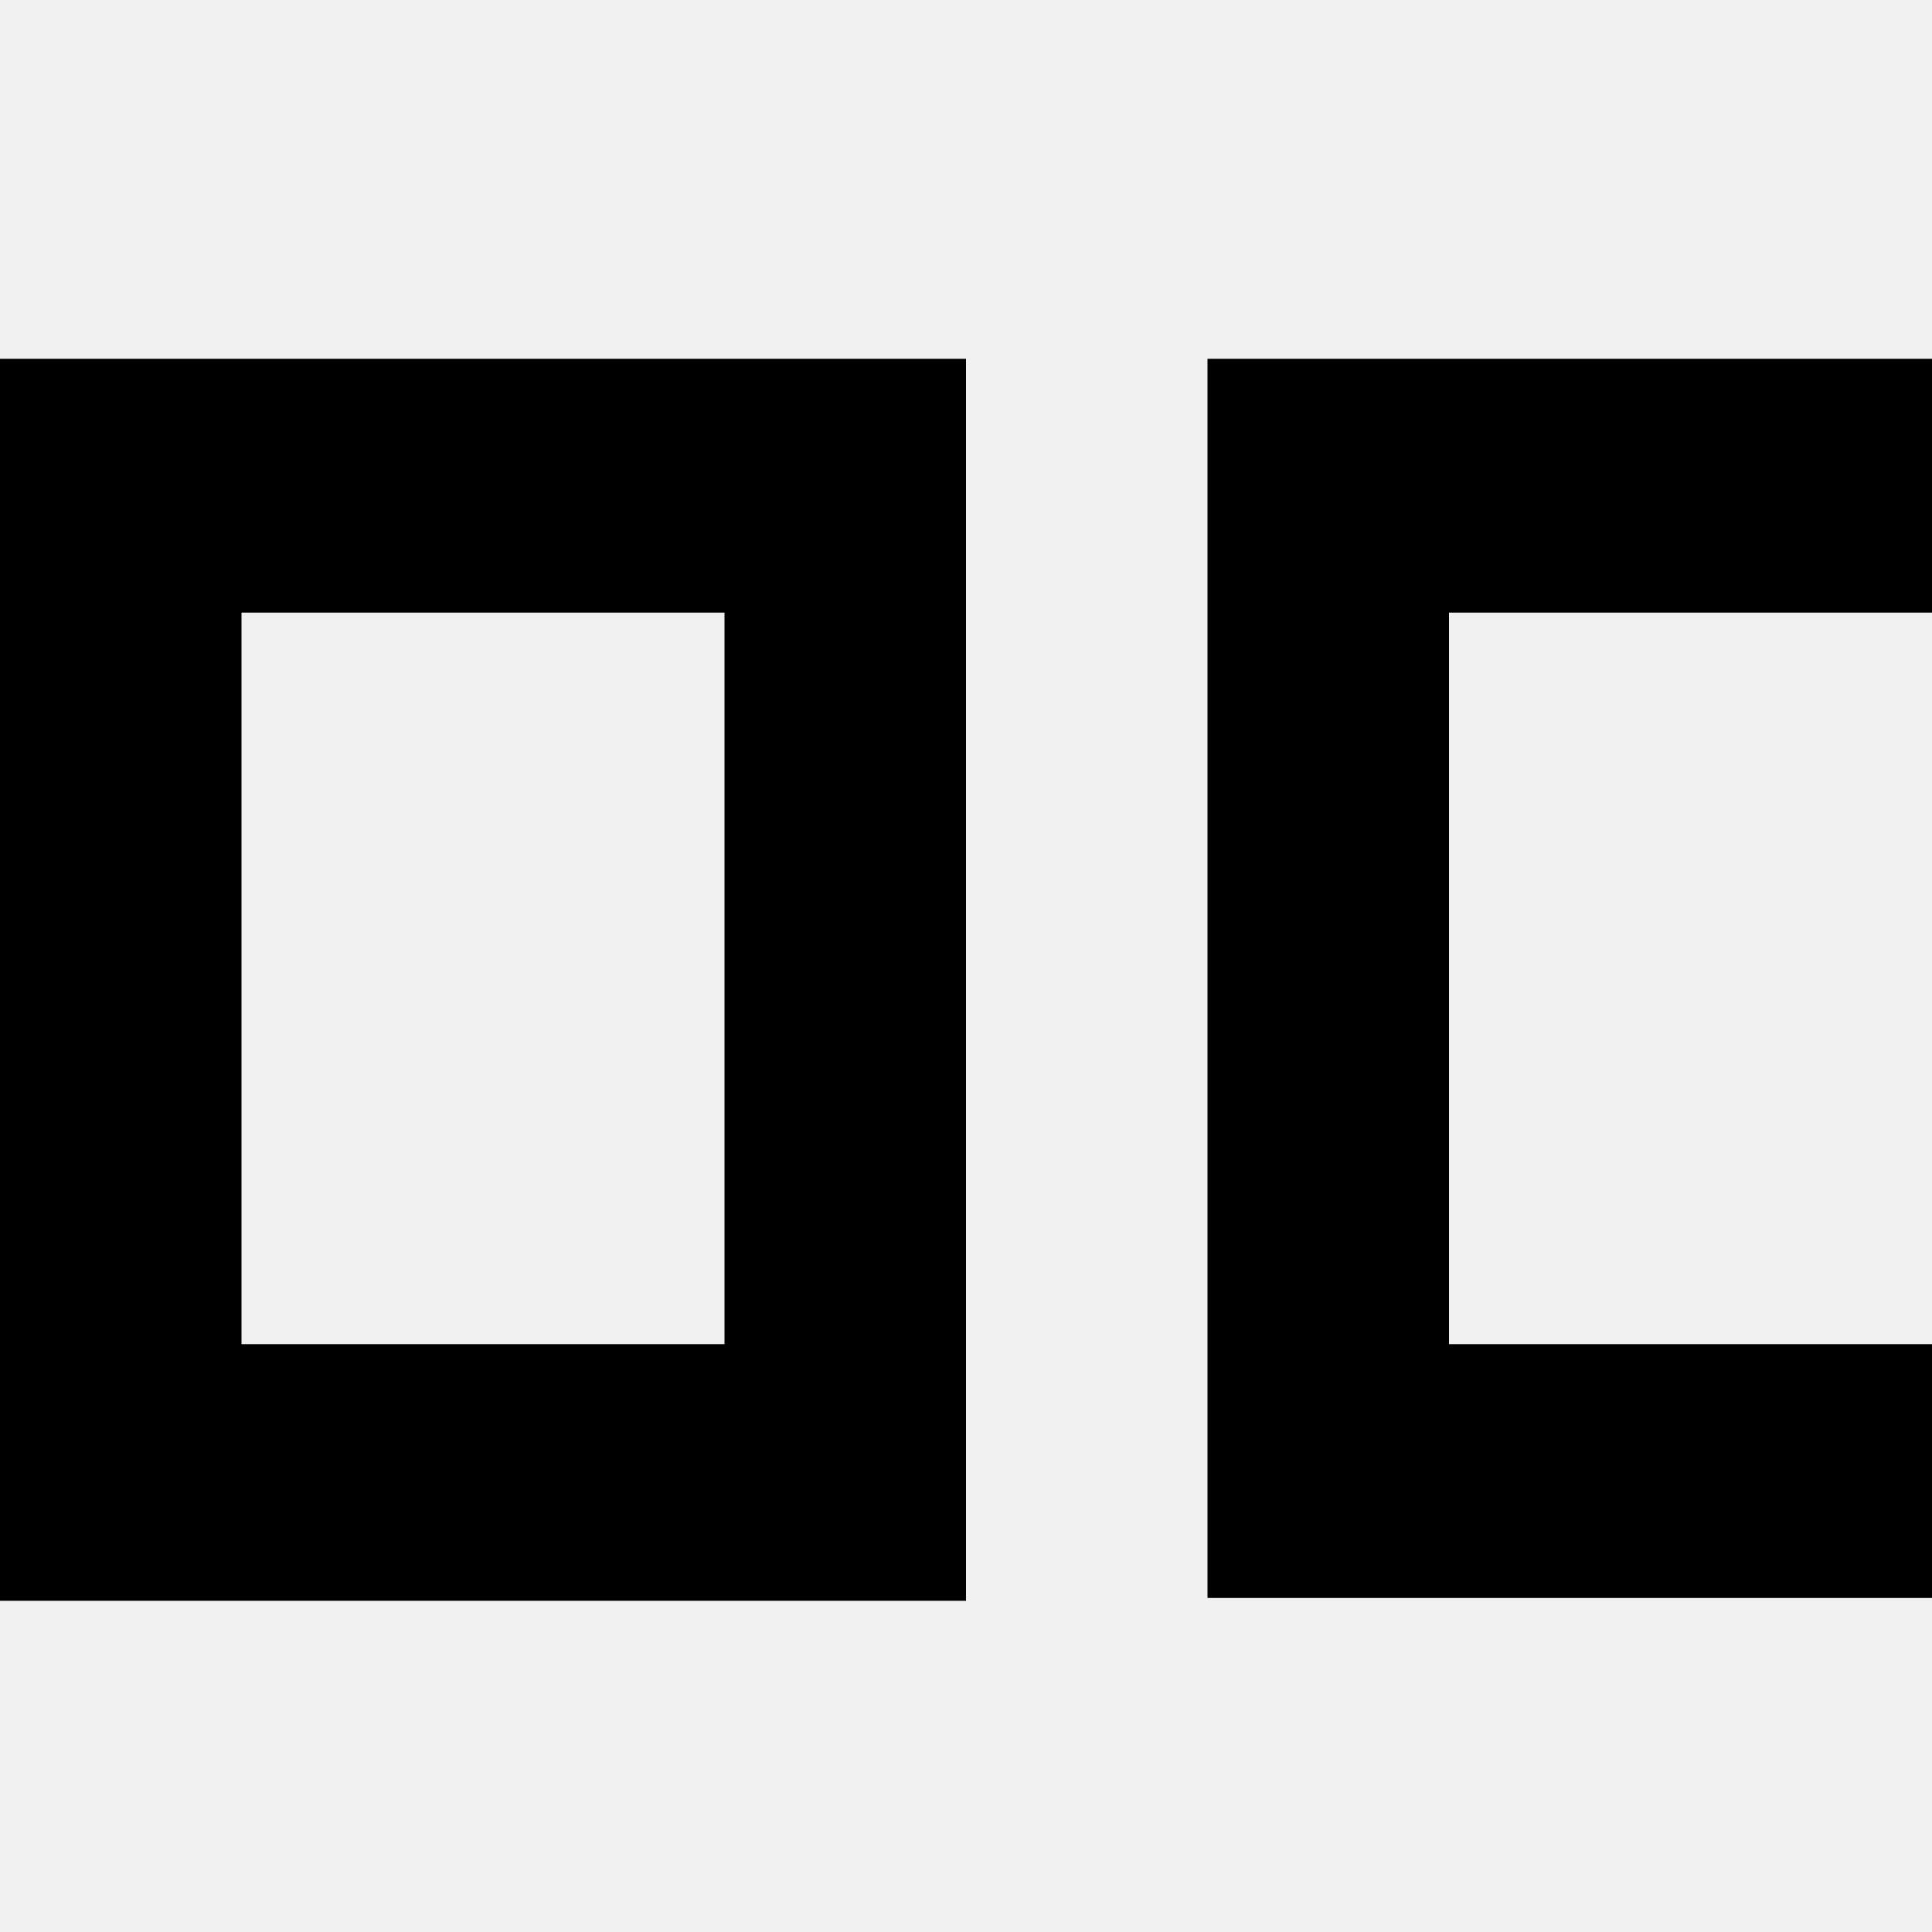
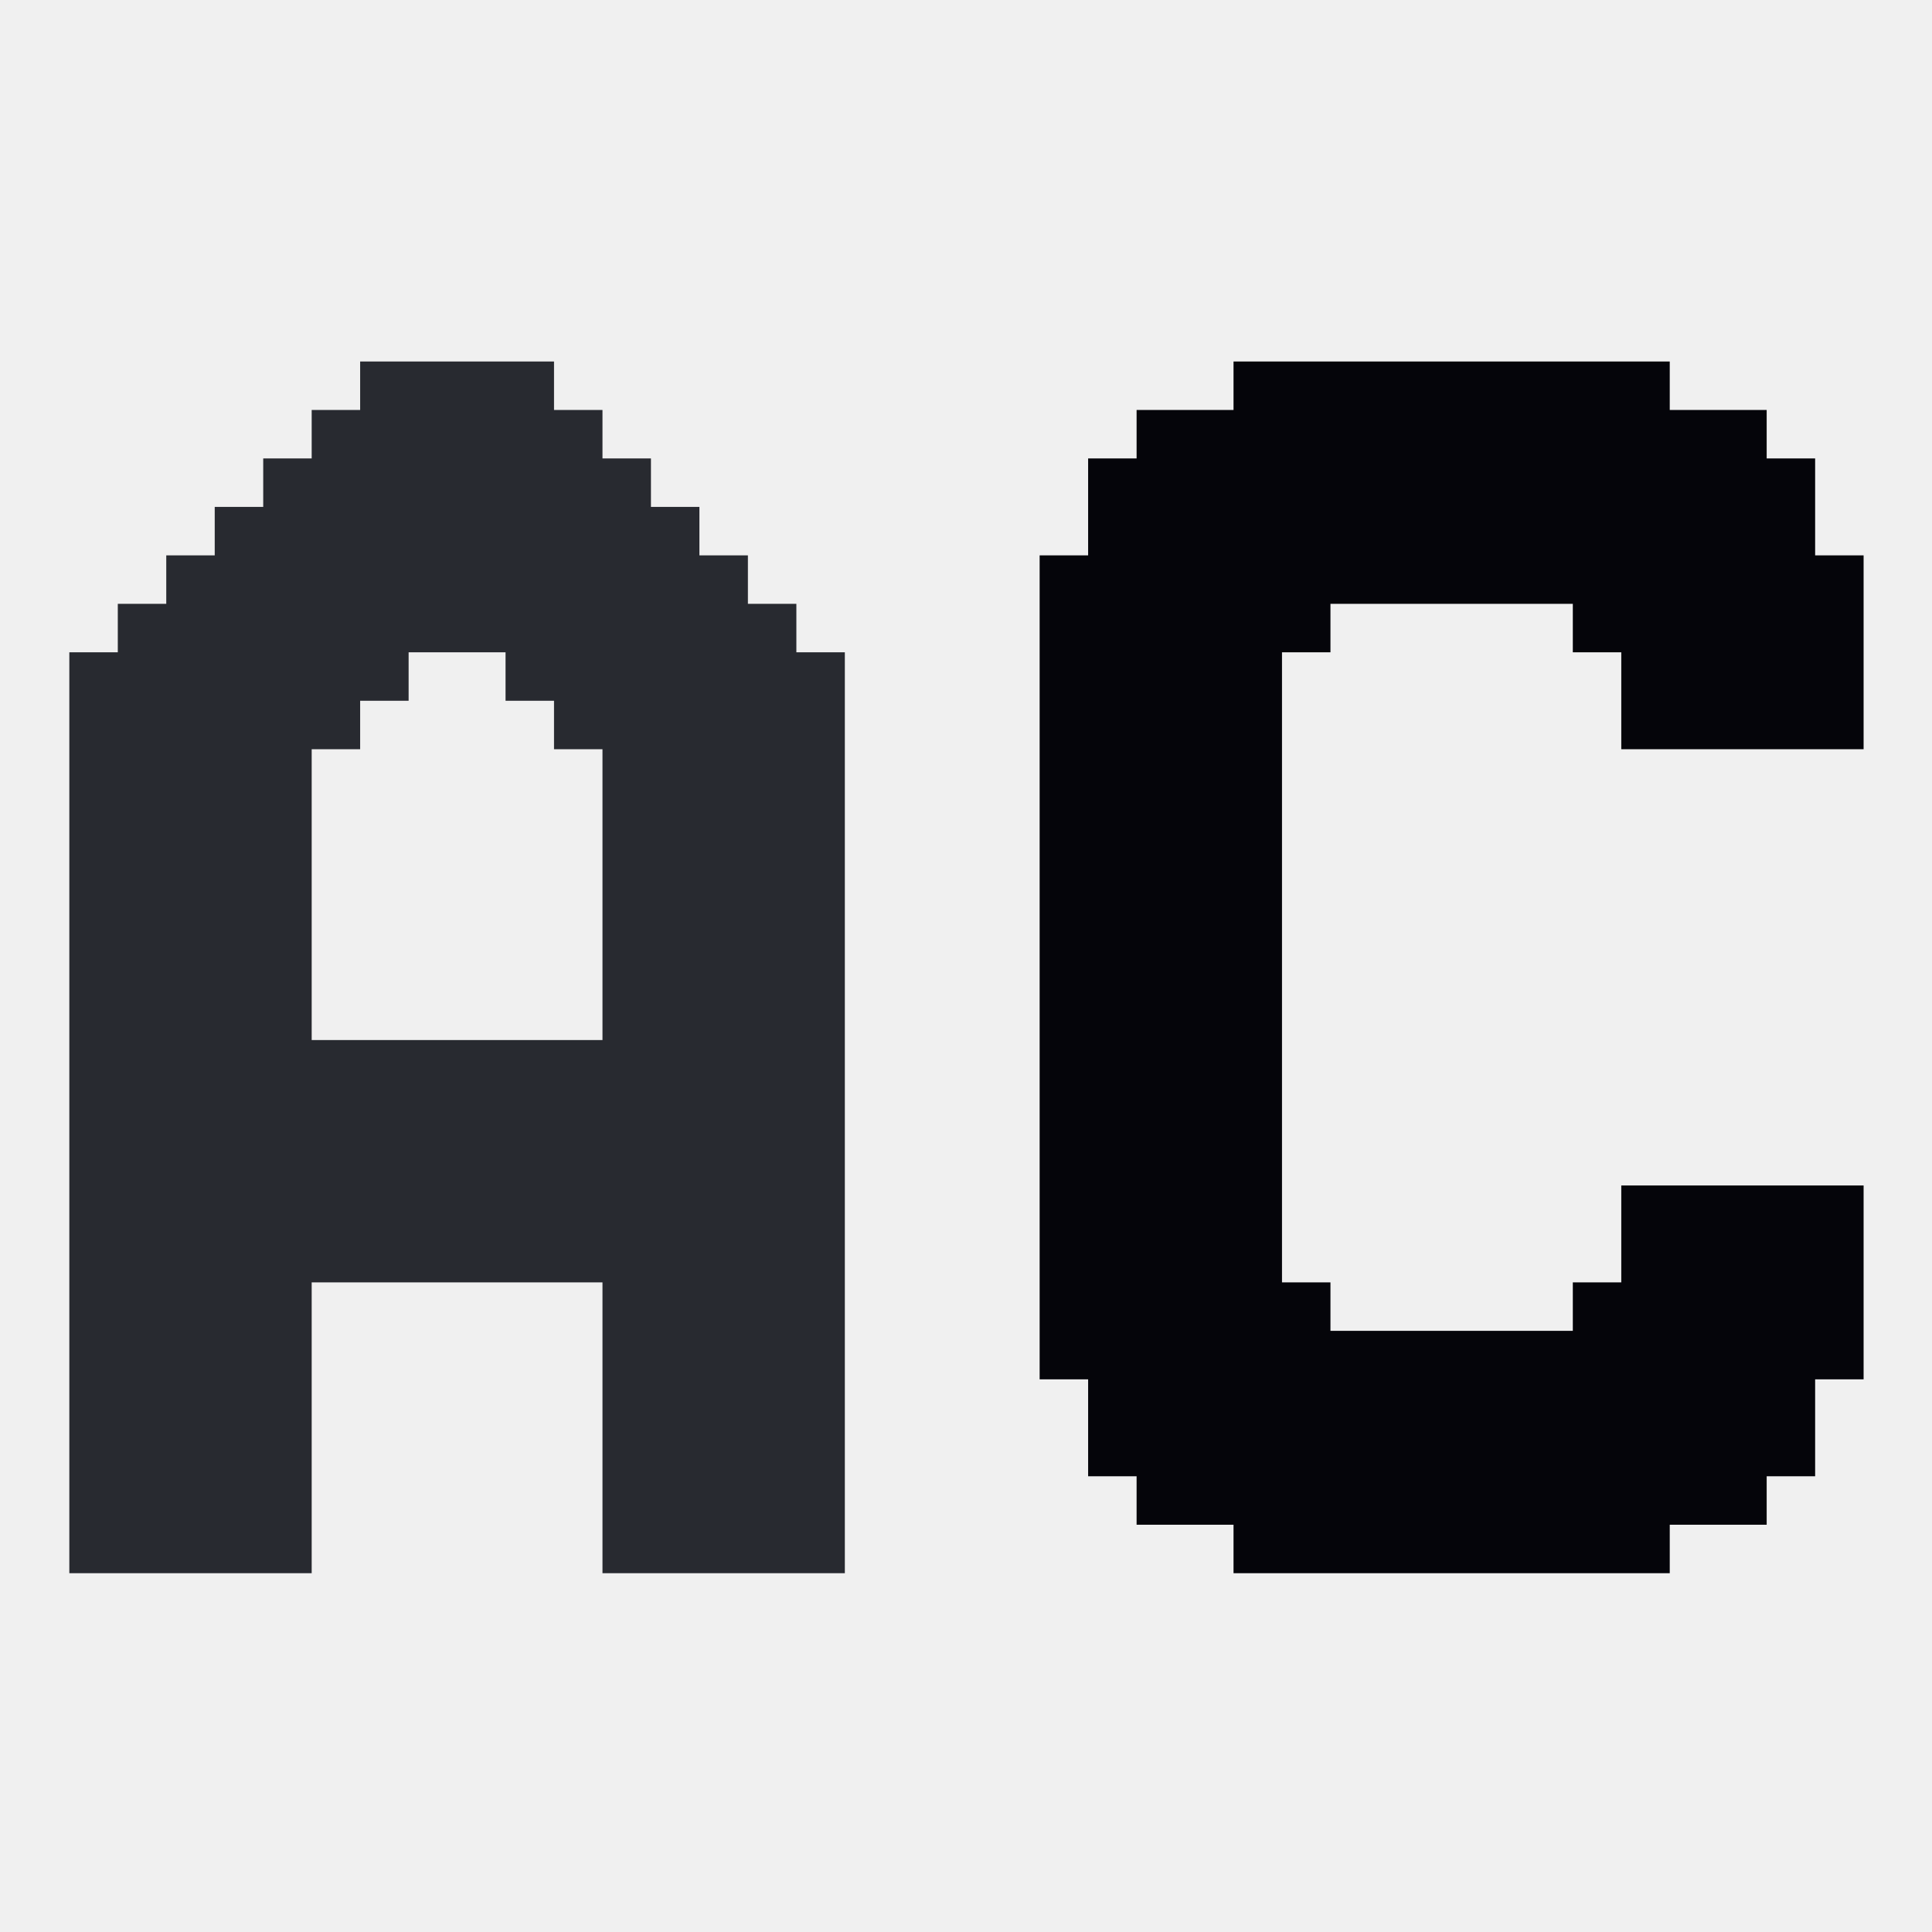
<svg xmlns="http://www.w3.org/2000/svg" width="70" height="70" viewBox="0 0 70 70" fill="none">
-   <path fill-rule="evenodd" clip-rule="evenodd" d="M0 13H35V58H0V13ZM26.25 22.196H8.75V48.701H26.25V22.196Z" fill="black" />
-   <path d="M43.75 13H70V22.196H52.5V48.701H70V57.897H43.75V13Z" fill="black" />
+   <g clip-path="url(#clip0_3675_4946)">
+     <path d="M4.268 55.244V57H2.512V55.244H4.268ZM4.268 53.488V55.244H2.512V53.488H4.268ZM4.268 51.732V53.488H2.512V51.732H4.268ZM4.268 49.976V51.732H2.512V49.976H4.268ZM4.268 48.219V49.976H2.512V48.219H4.268ZM4.268 46.463V48.219H2.512V46.463H4.268ZM4.268 44.707V46.463H2.512V44.707H4.268ZM4.268 42.951V44.707H2.512V42.951H4.268ZM4.268 41.195V42.951H2.512V41.195H4.268ZM4.268 39.439V41.195H2.512V39.439H4.268ZM4.268 37.683V39.439H2.512V37.683H4.268ZM4.268 35.927V37.683H2.512V35.927H4.268ZM4.268 34.171V35.927H2.512V34.171H4.268ZM4.268 32.415V34.171H2.512V32.415H4.268ZM4.268 30.659V32.415H2.512V30.659H4.268ZM6.024 30.659V32.415H4.268V30.659H6.024ZM6.024 32.415V34.171H4.268V32.415H6.024ZM6.024 34.171V35.927H4.268V34.171H6.024ZM6.024 35.927V37.683H4.268V35.927H6.024ZM6.024 37.683V39.439H4.268V37.683H6.024ZM6.024 39.439V41.195H4.268V39.439H6.024ZM6.024 41.195V42.951H4.268V41.195H6.024ZM7.78 42.951V44.707H6.024V42.951H7.78ZM7.78 44.707V46.463H6.024V44.707H7.78ZM7.78 46.463V48.219H6.024V46.463H7.78ZM7.78 48.219V49.976H6.024V48.219H7.78ZM7.78 49.976V51.732H6.024V49.976H7.78ZM7.78 51.732V53.488H6.024V51.732H7.78ZM7.78 53.488V55.244H6.024V53.488H7.78ZM7.78 55.244V57H6.024V55.244H7.78ZM9.537 55.244V57H7.78V55.244H9.537ZM11.293 55.244V57H9.537V55.244H11.293ZM11.293 53.488V55.244H9.537V53.488H11.293ZM11.293 51.732V53.488H9.537V51.732H11.293ZM11.293 49.976V51.732H9.537V49.976H11.293ZM11.293 48.219V49.976H9.537V48.219H11.293ZM11.293 46.463V48.219H9.537V46.463H11.293ZM11.293 44.707V46.463H9.537V44.707H11.293ZM11.293 42.951V44.707H9.537V42.951H11.293ZM9.537 42.951V44.707H7.78V42.951H9.537ZM9.537 41.195V42.951H7.78V41.195H9.537ZM9.537 44.707V46.463H7.78V44.707H9.537ZM9.537 46.463V48.219H7.78V46.463H9.537ZM9.537 48.219V49.976H7.78V48.219H9.537ZM9.537 49.976V51.732H7.78V49.976H9.537ZM9.537 51.732V53.488H7.78V51.732H9.537ZM9.537 53.488V55.244H7.78V53.488H9.537ZM6.024 55.244V57H4.268V55.244H6.024ZM6.024 53.488V55.244H4.268V53.488H6.024ZM6.024 51.732V53.488H4.268V51.732H6.024ZM6.024 49.976V51.732H4.268V49.976H6.024ZM6.024 48.219V49.976H4.268V48.219H6.024ZM6.024 46.463V48.219H4.268V46.463H6.024ZM6.024 44.707V46.463H4.268V44.707H6.024ZM6.024 42.951V44.707H4.268V42.951H6.024ZM4.268 25.39V27.146H2.512V25.39H4.268ZM4.268 27.146V28.902H2.512V27.146H4.268ZM4.268 28.902V30.659H2.512V28.902H4.268ZM9.537 21.878V23.634H7.78V21.878H9.537ZM9.537 25.39V27.146H7.78V25.39H9.537ZM9.537 27.146V28.902H7.78V27.146H9.537ZM9.537 28.902V30.659H7.78V28.902H9.537ZM9.537 30.659V32.415H7.78V30.659H9.537ZM9.537 32.415V34.171H7.78V32.415H9.537ZM9.537 34.171V35.927H7.78V34.171H9.537ZM9.537 35.927V37.683H7.78V35.927H9.537ZM11.293 37.683V39.439H9.537V37.683H11.293ZM11.293 39.439V41.195H9.537V39.439H11.293ZM11.293 41.195V42.951H9.537V41.195H11.293ZM11.293 35.927V37.683H9.537V35.927H11.293ZM11.293 34.171V35.927H9.537V34.171H11.293ZM11.293 32.415V34.171H9.537V32.415H11.293ZM11.293 30.659V32.415H9.537V30.659H11.293ZM11.293 28.902V30.659H9.537V28.902H11.293ZM11.293 27.146V28.902H9.537V27.146H11.293ZM11.293 25.39V27.146H9.537V25.39H11.293ZM11.293 23.634V25.39H9.537V23.634H11.293ZM11.293 21.878V23.634H9.537V21.878H11.293ZM11.293 20.122V21.878H9.537V20.122H11.293ZM9.537 23.634V25.39H7.78V23.634H9.537ZM11.293 18.366V20.122H9.537V18.366H11.293ZM11.293 16.61V18.366H9.537V16.61H11.293ZM7.78 21.878V23.634H6.024V21.878H7.78ZM7.78 23.634V25.39H6.024V23.634H7.78ZM7.78 25.39V27.146H6.024V25.39H7.78ZM6.024 27.146V28.902H4.268V27.146H6.024ZM6.024 28.902V30.659H4.268V28.902H6.024ZM6.024 25.39V27.146H4.268V25.39H6.024ZM6.024 23.634V25.39H4.268V23.634H6.024ZM7.78 27.146V28.902H6.024V27.146H7.78ZM7.78 28.902V30.659H6.024V28.902H7.78ZM7.78 30.659V32.415H6.024V30.659H7.78ZM7.78 32.415V34.171H6.024V32.415H7.78ZM7.78 34.171V35.927H6.024V34.171H7.78ZM7.78 35.927V37.683H6.024V35.927H7.78ZM7.78 37.683V39.439H6.024V37.683H7.78ZM7.78 39.439V41.195H6.024V39.439H7.78ZM7.78 41.195V42.951H6.024V41.195H7.78ZM9.537 39.439V41.195H7.78V39.439H9.537ZM9.537 37.683V39.439H7.78V37.683H9.537ZM23.585 55.244V57H21.829V55.244H23.585ZM23.585 53.488V55.244H21.829V53.488H23.585ZM23.585 51.732V53.488H21.829V51.732H23.585ZM23.585 49.976V51.732H21.829V49.976H23.585ZM23.585 48.219V49.976H21.829V48.219H23.585ZM23.585 46.463V48.219H21.829V46.463H23.585ZM23.585 44.707V46.463H21.829V44.707H23.585ZM23.585 42.951V44.707H21.829V42.951H23.585ZM23.585 41.195V42.951H21.829V41.195H23.585ZM23.585 39.439V41.195H21.829V39.439H23.585ZM23.585 37.683V39.439H21.829V37.683H23.585ZM23.585 35.927V37.683H21.829V35.927H23.585ZM23.585 34.171V35.927H21.829V34.171H23.585ZM23.585 32.415V34.171H21.829V32.415H23.585ZM23.585 30.659V32.415H21.829V30.659H23.585ZM25.341 30.659V32.415H23.585V30.659H25.341ZM25.341 32.415V34.171H23.585V32.415H25.341ZM25.341 34.171V35.927H23.585V34.171H25.341ZM25.341 35.927V37.683H23.585V35.927H25.341ZM25.341 37.683V39.439H23.585V37.683H25.341ZM25.341 39.439V41.195H23.585V39.439H25.341ZM25.341 41.195V42.951H23.585V41.195H25.341ZM27.098 42.951V44.707H25.341V42.951H27.098ZM27.098 44.707V46.463H25.341V44.707H27.098ZM27.098 46.463V48.219H25.341V46.463H27.098ZM27.098 48.219V49.976H25.341V48.219H27.098ZM27.098 49.976V51.732H25.341V49.976H27.098ZM27.098 51.732V53.488H25.341V51.732H27.098ZM27.098 53.488V55.244H25.341V53.488H27.098ZM27.098 55.244V57H25.341V55.244H27.098ZM28.854 55.244V57H27.098V55.244H28.854ZM30.61 55.244V57H28.854V55.244H30.61ZM30.61 53.488V55.244H28.854V53.488H30.61ZM30.61 51.732V53.488H28.854V51.732H30.61ZM30.61 49.976V51.732H28.854V49.976H30.61ZM30.61 48.219V49.976H28.854V48.219H30.61ZM30.61 46.463V48.219H28.854V46.463H30.61ZM30.61 44.707V46.463H28.854V44.707H30.61ZM30.61 42.951V44.707H28.854V42.951H30.61ZM28.854 42.951V44.707H27.098V42.951H28.854ZM28.854 41.195V42.951H27.098V41.195H28.854ZM28.854 44.707V46.463H27.098V44.707H28.854ZM28.854 46.463V48.219H27.098V46.463H28.854ZM28.854 48.219V49.976H27.098V48.219H28.854ZM28.854 49.976V51.732H27.098V49.976H28.854ZM28.854 51.732V53.488H27.098V51.732H28.854ZM28.854 53.488V55.244H27.098V53.488H28.854ZM25.341 55.244V57H23.585V55.244H25.341ZM25.341 53.488V55.244H23.585V53.488H25.341ZM25.341 51.732V53.488H23.585V51.732H25.341ZM25.341 49.976V51.732H23.585V49.976H25.341ZM25.341 48.219V49.976H23.585V48.219H25.341ZM25.341 46.463V48.219H23.585V46.463H25.341ZM25.341 44.707V46.463H23.585V44.707H25.341ZM25.341 42.951V44.707H23.585V42.951H25.341ZM23.585 16.61V18.366H21.829V16.61H23.585ZM23.585 18.366V20.122H21.829V18.366H23.585ZM23.585 20.122V21.878H21.829V20.122H23.585ZM23.585 21.878V23.634H21.829V21.878H23.585ZM23.585 23.634V25.39H21.829V23.634H23.585ZM23.585 25.39V27.146H21.829V25.39H23.585ZM23.585 27.146V28.902H21.829V27.146H23.585ZM23.585 28.902V30.659H21.829V28.902H23.585ZM28.854 21.878V23.634H27.098V21.878H28.854ZM28.854 25.39V27.146H27.098V25.39H28.854ZM28.854 27.146V28.902H27.098V27.146H28.854ZM28.854 28.902V30.659H27.098V28.902H28.854ZM28.854 30.659V32.415H27.098V30.659H28.854ZM28.854 32.415V34.171H27.098V32.415H28.854ZM28.854 34.171V35.927H27.098V34.171H28.854ZM28.854 35.927V37.683H27.098V35.927H28.854ZM30.61 37.683V39.439H28.854V37.683H30.61ZM30.61 39.439V41.195H28.854V39.439H30.61ZM30.61 41.195V42.951H28.854V41.195H30.61ZM30.61 35.927V37.683H28.854V35.927H30.61ZM30.61 34.171V35.927H28.854V34.171H30.61ZM30.61 32.415V34.171H28.854V32.415H30.61ZM30.61 30.659V32.415H28.854V30.659H30.61ZM30.61 28.902V30.659H28.854V28.902H30.61ZM30.61 27.146V28.902H28.854V27.146H30.61ZM30.61 25.39V27.146H28.854V25.39H30.61ZM30.61 23.634V25.39H28.854V23.634H30.61ZM28.854 23.634V25.39H27.098V23.634H28.854ZM27.098 20.122V21.878H25.341V20.122H27.098ZM27.098 21.878V23.634H25.341V21.878H27.098ZM27.098 23.634V25.39H25.341V23.634H27.098ZM27.098 25.39V27.146H25.341V25.39H27.098ZM25.341 27.146V28.902H23.585V27.146H25.341ZM25.341 28.902V30.659H23.585V28.902H25.341ZM25.341 25.39V27.146H23.585V25.39H25.341ZM25.341 23.634V25.39H23.585V23.634H25.341ZM25.341 21.878V23.634H23.585V21.878H25.341ZM25.341 20.122V21.878H23.585V20.122H25.341ZM25.341 18.366V20.122H23.585V18.366H25.341ZM27.098 27.146V28.902H25.341V27.146H27.098ZM27.098 28.902V30.659H25.341V28.902H27.098ZM27.098 30.659V32.415H25.341V30.659H27.098ZM27.098 32.415V34.171H25.341V32.415H27.098ZM27.098 34.171V35.927H25.341V34.171H27.098ZM27.098 35.927V37.683H25.341V35.927H27.098ZM27.098 37.683V39.439H25.341V37.683H27.098ZM27.098 39.439V41.195H25.341V39.439H27.098ZM27.098 41.195V42.951H25.341V41.195H27.098ZM28.854 39.439V41.195H27.098V39.439H28.854ZM28.854 37.683V39.439H27.098V37.683H28.854ZM14.805 13.098V14.854H13.049V13.098H14.805ZM16.561 13.098V14.854H14.805V13.098H16.561ZM18.317 13.098V14.854H16.561V13.098H18.317ZM20.073 13.098V14.854H18.317V13.098H20.073ZM21.829 14.854V16.61H20.073V14.854H21.829ZM20.073 14.854V16.61H18.317V14.854H20.073ZM18.317 14.854V16.61H16.561V14.854H18.317ZM16.561 14.854V16.61H14.805V14.854H16.561ZM14.805 14.854V16.61H13.049V14.854H14.805ZM13.049 14.854V16.61H11.293V14.854H13.049ZM13.049 16.61V18.366H11.293V16.61H13.049ZM13.049 18.366V20.122H11.293V18.366H13.049ZM14.805 16.61V18.366H13.049V16.61H14.805ZM16.561 16.61V18.366H14.805V16.61H16.561ZM18.317 16.61V18.366H16.561V16.61H18.317ZM20.073 16.61V18.366H18.317V16.61H20.073ZM21.829 16.61V18.366H20.073V16.61H21.829ZM21.829 18.366V20.122H20.073V18.366H21.829ZM20.073 18.366V20.122H18.317V18.366H20.073ZM18.317 18.366V20.122H16.561V18.366H18.317ZM16.561 18.366V20.122H14.805V18.366H16.561ZM14.805 18.366V20.122H13.049V18.366H14.805ZM13.049 20.122V21.878H11.293V20.122H13.049ZM14.805 20.122V21.878H13.049V20.122H14.805ZM21.829 20.122V21.878H20.073V20.122H21.829ZM20.073 20.122V21.878H18.317V20.122H20.073ZM21.829 21.878V23.634H20.073V21.878H21.829ZM13.049 21.878V23.634H11.293V21.878H13.049ZM9.537 18.366V20.122H7.78V18.366H9.537ZM9.537 20.122V21.878H7.78V20.122H9.537ZM7.78 20.122V21.878H6.024V20.122H7.78ZM6.024 21.878V23.634H4.268V21.878H6.024ZM4.268 23.634V25.39H2.512V23.634H4.268ZM13.049 23.634V25.39H11.293V23.634H13.049ZM14.805 21.878V23.634H13.049V21.878H14.805ZM16.561 20.122V21.878H14.805V20.122H16.561ZM18.317 20.122V21.878H16.561V20.122H18.317ZM20.073 21.878V23.634H18.317V21.878H20.073ZM21.829 23.634V25.39H20.073V23.634H21.829ZM13.049 44.707V46.463H11.293V44.707H13.049ZM14.805 44.707V46.463H13.049V44.707H14.805ZM16.561 44.707V46.463H14.805V44.707H16.561ZM18.317 44.707V46.463H16.561V44.707H18.317ZM20.073 44.707V46.463H18.317V44.707H20.073ZM21.829 44.707V46.463H20.073V44.707H21.829ZM21.829 42.951V44.707H20.073V42.951H21.829ZM20.073 42.951V44.707H18.317V42.951H20.073ZM18.317 42.951V44.707H16.561V42.951H18.317ZM16.561 42.951V44.707H14.805V42.951H16.561ZM14.805 42.951V44.707H13.049V42.951H14.805ZM13.049 42.951V44.707H11.293V42.951H13.049ZM13.049 41.195V42.951H11.293V41.195H13.049ZM14.805 41.195V42.951H13.049V41.195H14.805ZM16.561 41.195V42.951H14.805V41.195H16.561ZM18.317 41.195V42.951H16.561V41.195H18.317ZM20.073 41.195V42.951H18.317V41.195H20.073ZM21.829 41.195V42.951H20.073V41.195H21.829ZM21.829 39.439V41.195H20.073V39.439H21.829ZM20.073 39.439V41.195H18.317V39.439H20.073ZM18.317 39.439V41.195H16.561V39.439H18.317ZM16.561 39.439V41.195H14.805V39.439H16.561ZM14.805 39.439V41.195H13.049V39.439H14.805ZM13.049 39.439V41.195H11.293V39.439H13.049ZM13.049 37.683V39.439H11.293V37.683H13.049ZM14.805 37.683V39.439H13.049V37.683H14.805ZM16.561 37.683V39.439H14.805V37.683H16.561ZM18.317 37.683V39.439H16.561V37.683H18.317ZM20.073 37.683V39.439H18.317V37.683H20.073ZM21.829 37.683V39.439H20.073V37.683H21.829ZM16.561 21.878V23.634H14.805V21.878H16.561ZM18.317 21.878V23.634H16.561V21.878H18.317ZM14.805 23.634V25.39H13.049V23.634H14.805ZM13.049 25.39V27.146H11.293V25.39H13.049ZM20.073 23.634V25.39H18.317V23.634H20.073ZM21.829 25.39V27.146H20.073V25.39H21.829Z" fill="#282A30" />
+     <path d="M39.425 48.219V49.976H37.668V48.219H39.425ZM39.425 46.463V48.219H37.668V46.463H39.425ZM39.425 44.707V46.463H37.668V44.707H39.425ZM39.425 42.951V44.707H37.668V42.951H39.425ZM39.425 41.195V42.951H37.668V41.195H39.425ZM39.425 39.439V41.195H37.668V39.439H39.425ZM39.425 37.683V39.439H37.668V37.683H39.425ZM39.425 35.927V37.683H37.668V35.927H39.425ZM39.425 34.171V35.927H37.668V34.171H39.425ZM39.425 32.415V34.171H37.668V32.415H39.425ZM39.425 30.659V32.415H37.668V30.659H39.425ZM41.181 30.659V32.415H39.425V30.659H41.181ZM41.181 32.415V34.171H39.425V32.415H41.181ZM41.181 34.171V35.927H39.425V34.171H41.181ZM41.181 35.927V37.683H39.425V35.927H41.181ZM41.181 37.683V39.439H39.425V37.683H41.181ZM41.181 39.439V41.195H39.425V39.439H41.181ZM41.181 41.195V42.951H39.425V41.195H41.181ZM42.937 42.951V44.707H41.181V42.951H42.937ZM42.937 44.707V46.463H41.181V44.707H42.937ZM42.937 46.463V48.219H41.181V46.463H42.937ZM42.937 48.219V49.976H41.181V48.219H42.937ZM42.937 49.976V51.732H41.181V49.976H42.937ZM42.937 51.732V53.488H41.181V51.732H42.937ZM42.937 53.488V55.244H41.181V53.488H42.937ZM46.449 55.244V57H44.693V55.244H46.449ZM46.449 53.488V55.244H44.693V53.488H46.449ZM46.449 51.732V53.488H44.693V51.732H46.449ZM46.449 49.976V51.732H44.693V49.976H46.449ZM46.449 48.219V49.976H44.693V48.219H46.449ZM46.449 46.463V48.219H44.693V46.463H46.449ZM46.449 44.707V46.463H44.693V44.707H46.449ZM46.449 42.951V44.707H44.693V42.951H46.449ZM44.693 42.951V44.707H42.937V42.951H44.693ZM44.693 41.195V42.951H42.937V41.195H44.693ZM44.693 44.707V46.463H42.937V44.707H44.693ZM44.693 46.463V48.219H42.937V46.463H44.693ZM44.693 48.219V49.976H42.937V48.219H44.693ZM44.693 49.976V51.732H42.937V49.976H44.693ZM44.693 51.732V53.488H42.937V51.732H44.693ZM44.693 53.488V55.244H42.937V53.488H44.693ZM41.181 51.732V53.488H39.425V51.732H41.181ZM41.181 49.976V51.732H39.425V49.976H41.181ZM41.181 48.219V49.976H39.425V48.219H41.181ZM41.181 46.463V48.219H39.425V46.463H41.181ZM41.181 44.707V46.463H39.425V44.707H41.181ZM41.181 42.951V44.707H39.425V42.951H41.181ZM39.425 28.902V30.659H37.668V28.902H39.425ZM44.693 28.902V30.659H42.937V28.902H44.693ZM44.693 30.659V32.415H42.937V30.659H44.693ZM44.693 32.415V34.171H42.937V32.415H44.693ZM44.693 34.171V35.927H42.937V34.171H44.693ZM44.693 35.927V37.683H42.937V35.927H44.693ZM46.449 37.683V39.439H44.693V37.683H46.449ZM46.449 39.439V41.195H44.693V39.439H46.449ZM46.449 41.195V42.951H44.693V41.195H46.449ZM46.449 35.927V37.683H44.693V35.927H46.449ZM46.449 34.171V35.927H44.693V34.171H46.449ZM46.449 32.415V34.171H44.693V32.415H46.449ZM46.449 30.659V32.415H44.693V30.659H46.449ZM46.449 28.902V30.659H44.693V28.902H46.449ZM41.181 28.902V30.659H39.425V28.902H41.181ZM42.937 28.902V30.659H41.181V28.902H42.937ZM42.937 30.659V32.415H41.181V30.659H42.937ZM42.937 32.415V34.171H41.181V32.415H42.937ZM42.937 34.171V35.927H41.181V34.171H42.937ZM42.937 35.927V37.683H41.181V35.927H42.937ZM42.937 37.683V39.439H41.181V37.683H42.937ZM42.937 39.439V41.195H41.181V39.439H42.937ZM42.937 41.195V42.951H41.181V41.195H42.937ZM44.693 39.439V41.195H42.937V39.439H44.693ZM44.693 37.683V39.439H42.937V37.683H44.693ZM60.498 55.244V57H58.742V55.244H60.498ZM60.498 53.488V55.244H58.742V53.488H60.498ZM60.498 51.732V53.488H58.742V51.732H60.498ZM60.498 49.976V51.732H58.742V49.976H60.498ZM60.498 48.219V49.976H58.742V48.219H60.498ZM60.498 46.463V48.219H58.742V46.463H60.498ZM60.498 44.707V46.463H58.742V44.707H60.498ZM64.01 44.707V46.463H62.254V44.707H64.01ZM64.01 46.463V48.219H62.254V46.463H64.01ZM64.01 48.219V49.976H62.254V48.219H64.01ZM64.01 49.976V51.732H62.254V49.976H64.01ZM64.01 51.732V53.488H62.254V51.732H64.01ZM64.01 53.488V55.244H62.254V53.488H64.01ZM67.522 48.219V49.976H65.766V48.219H67.522ZM67.522 46.463V48.219H65.766V46.463H67.522ZM67.522 44.707V46.463H65.766V44.707H67.522ZM65.766 44.707V46.463H64.01V44.707H65.766ZM65.766 46.463V48.219H64.01V46.463H65.766ZM65.766 48.219V49.976H64.01V48.219H65.766ZM65.766 49.976V51.732H64.01V49.976H65.766ZM65.766 51.732V53.488H64.01V51.732H65.766ZM62.254 53.488V55.244H60.498V53.488H62.254ZM62.254 51.732V53.488H60.498V51.732H62.254ZM62.254 49.976V51.732H60.498V49.976H62.254ZM62.254 48.219V49.976H60.498V48.219H62.254ZM62.254 46.463V48.219H60.498V46.463H62.254ZM62.254 44.707V46.463H60.498V44.707H62.254ZM48.205 55.244V57H46.449V55.244H48.205ZM49.961 55.244V57H48.205V55.244H49.961ZM51.717 55.244V57H49.961V55.244H51.717ZM53.473 55.244V57H51.717V55.244H53.473ZM55.229 55.244V57H53.473V55.244H55.229ZM58.742 55.244V57H56.986V55.244H58.742ZM58.742 53.488V55.244H56.986V53.488H58.742ZM55.229 53.488V55.244H53.473V53.488H55.229ZM53.473 53.488V55.244H51.717V53.488H53.473ZM51.717 53.488V55.244H49.961V53.488H51.717ZM49.961 53.488V55.244H48.205V53.488H49.961ZM48.205 53.488V55.244H46.449V53.488H48.205ZM48.205 51.732V53.488H46.449V51.732H48.205ZM49.961 51.732V53.488H48.205V51.732H49.961ZM51.717 51.732V53.488H49.961V51.732H51.717ZM53.473 51.732V53.488H51.717V51.732H53.473ZM55.229 51.732V53.488H53.473V51.732H55.229ZM58.742 51.732V53.488H56.986V51.732H58.742ZM58.742 49.976V51.732H56.986V49.976H58.742ZM55.229 49.976V51.732H53.473V49.976H55.229ZM53.473 49.976V51.732H51.717V49.976H53.473ZM51.717 49.976V51.732H49.961V49.976H51.717ZM49.961 49.976V51.732H48.205V49.976H49.961ZM48.205 49.976V51.732H46.449V49.976H48.205ZM48.205 48.219V49.976H46.449V48.219H48.205ZM58.742 48.219V49.976H56.986V48.219H58.742ZM65.766 21.878V20.122H67.522V21.878H65.766ZM65.766 23.634V21.878H67.522V23.634H65.766ZM65.766 25.39V23.634H67.522V25.39H65.766ZM62.254 25.39V23.634H64.01V25.39H62.254ZM62.254 23.634V21.878H64.01V23.634H62.254ZM62.254 21.878V20.122H64.01V21.878H62.254ZM62.254 20.122V18.366H64.01V20.122H62.254ZM62.254 18.366V16.61H64.01V18.366H62.254ZM62.254 16.61V14.854H64.01V16.61H62.254ZM58.742 14.854V13.098H60.498V14.854H58.742ZM58.742 16.61V14.854H60.498V16.61H58.742ZM58.742 18.366V16.61H60.498V18.366H58.742ZM58.742 20.122V18.366H60.498V20.122H58.742ZM58.742 21.878V20.122H60.498V21.878H58.742ZM58.742 23.634V21.878H60.498V23.634H58.742ZM58.742 25.39V23.634H60.498V25.39H58.742ZM60.498 25.39V23.634H62.254V25.39H60.498ZM60.498 23.634V21.878H62.254V23.634H60.498ZM60.498 21.878V20.122H62.254V21.878H60.498ZM60.498 20.122V18.366H62.254V20.122H60.498ZM60.498 18.366V16.61H62.254V18.366H60.498ZM60.498 16.61V14.854H62.254V16.61H60.498ZM64.01 18.366V16.61H65.766V18.366H64.01ZM64.01 20.122V18.366H65.766V20.122H64.01ZM64.01 21.878V20.122H65.766V21.878H64.01ZM64.01 23.634V21.878H65.766V23.634H64.01ZM64.01 25.39V23.634H65.766V25.39H64.01ZM44.693 14.854V13.098H46.449V14.854H44.693ZM44.693 16.61V14.854H46.449V16.61H44.693ZM44.693 18.366V16.61H46.449V18.366H44.693ZM44.693 20.122V18.366H46.449V20.122H44.693ZM44.693 21.878V20.122H46.449V21.878H44.693ZM44.693 23.634V21.878H46.449V23.634H44.693ZM44.693 25.39V23.634H46.449V25.39H44.693ZM41.181 25.39V23.634H42.937V25.39H41.181ZM41.181 23.634V21.878H42.937V23.634H41.181ZM41.181 21.878V20.122H42.937V21.878H41.181ZM41.181 20.122V18.366H42.937V20.122H41.181ZM41.181 18.366V16.61H42.937V18.366H41.181ZM41.181 16.61V14.854H42.937V16.61H41.181ZM37.668 21.878V20.122H39.425V21.878H37.668ZM37.668 23.634V21.878H39.425V23.634H37.668ZM37.668 25.39V23.634H39.425V25.39H37.668ZM39.425 25.39V23.634H41.181V25.39H39.425ZM39.425 23.634V21.878H41.181V23.634H39.425ZM39.425 21.878V20.122H41.181V21.878H39.425ZM39.425 20.122V18.366H41.181V20.122H39.425ZM39.425 18.366V16.61H41.181V18.366H39.425ZM42.937 16.61V14.854H44.693V16.61H42.937ZM42.937 18.366V16.61H44.693V18.366H42.937ZM42.937 20.122V18.366H44.693V20.122H42.937ZM42.937 21.878V20.122H44.693V21.878H42.937ZM42.937 23.634V21.878H44.693V23.634H42.937ZM42.937 25.39V23.634H44.693V25.39H42.937ZM56.986 14.854V13.098H58.742V14.854H56.986ZM53.473 14.854V13.098H55.229V14.854H53.473ZM51.717 14.854V13.098H53.473V14.854H51.717ZM49.961 14.854V13.098H51.717V14.854H49.961ZM48.205 14.854V13.098H49.961V14.854H48.205ZM46.449 14.854V13.098H48.205V14.854H46.449ZM46.449 16.61V14.854H48.205V16.61H46.449ZM48.205 16.61V14.854H49.961V16.61H48.205ZM49.961 16.61V14.854H51.717V16.61H49.961ZM51.717 16.61V14.854H53.473V16.61H51.717ZM53.473 16.61V14.854H55.229V16.61H53.473ZM56.986 16.61V14.854H58.742V16.61H56.986ZM56.986 18.366V16.61H58.742V18.366H56.986ZM53.473 18.366V16.61H55.229V18.366H53.473ZM51.717 18.366V16.61H53.473V18.366H51.717ZM49.961 18.366V16.61H51.717V18.366H49.961ZM48.205 18.366V16.61H49.961V18.366H48.205ZM46.449 18.366V16.61H48.205V18.366H46.449ZM46.449 20.122V18.366H48.205V20.122H46.449ZM48.205 20.122V18.366H49.961V20.122H48.205ZM49.961 20.122V18.366H51.717V20.122H49.961ZM51.717 20.122V18.366H53.473V20.122H51.717ZM53.473 20.122V18.366H55.229V20.122H53.473ZM56.986 20.122V18.366H58.742V20.122H56.986ZM56.986 21.878V20.122H58.742V21.878H56.986ZM46.449 21.878V20.122H48.205V21.878H46.449ZM39.425 27.146V28.902H37.668V27.146H39.425ZM41.181 27.146V28.902H39.425V27.146H41.181ZM39.425 25.39V27.146H37.668V25.39H39.425ZM44.693 25.39V27.146H42.937V25.39H44.693ZM44.693 27.146V28.902H42.937V27.146H44.693ZM46.449 27.146V28.902H44.693V27.146H46.449ZM46.449 25.39V27.146H44.693V25.39H46.449ZM41.181 25.39V27.146H39.425V25.39H41.181ZM42.937 25.39V27.146H41.181V25.39H42.937ZM42.937 27.146V28.902H41.181V27.146H42.937ZM49.961 48.219V49.976H48.205V48.219H49.961ZM51.717 48.219V49.976H49.961V48.219H51.717ZM53.473 48.219V49.976H51.717V48.219H53.473ZM55.229 48.219V49.976H53.473V48.219H55.229ZM58.742 46.463V48.219H56.986V46.463H58.742ZM48.205 46.463V48.219H46.449V46.463H48.205ZM60.498 42.951V44.707H58.742V42.951H60.498ZM62.254 42.951V44.707H60.498V42.951H62.254ZM64.01 42.951V44.707H62.254V42.951H64.01ZM65.766 42.951V44.707H64.01V42.951H65.766ZM67.522 42.951V44.707H65.766V42.951H67.522ZM48.205 21.878V23.634H46.449V21.878H48.205ZM49.961 20.122V21.878H48.205V20.122H49.961ZM51.717 20.122V21.878H49.961V20.122H51.717ZM53.473 20.122V21.878H51.717V20.122H53.473ZM55.229 20.122V21.878H53.473V20.122H55.229ZM58.742 21.878V23.634H56.986V21.878H58.742ZM60.498 25.39V27.146H58.742V25.39H60.498ZM62.254 25.39V27.146H60.498V25.39H62.254ZM64.01 25.39V27.146H62.254V25.39H64.01ZM65.766 25.39V27.146H64.01V25.39H65.766ZM67.522 25.39V27.146H65.766V25.39H67.522ZM56.986 13.098V14.854H55.229V13.098H56.986ZM56.986 14.854V16.61H55.229V14.854H56.986ZM56.986 16.61V18.366H55.229V16.61H56.986ZM56.986 18.366V20.122H55.229V18.366H56.986ZM56.986 20.122V21.878H55.229V20.122H56.986ZM56.986 48.219V49.976H55.229V48.219H56.986ZM56.986 49.976V51.732H55.229V49.976H56.986ZM56.986 51.732V53.488H55.229V51.732H56.986ZM56.986 53.488V55.244H55.229V53.488H56.986ZM56.986 55.244V57H55.229V55.244H56.986Z" fill="#05050A" />
+   </g>
+   <defs>
+     <clipPath id="clip0_3675_4946">
+       <rect width="70" height="70" fill="white" />
+     </clipPath>
+   </defs>
</svg>
